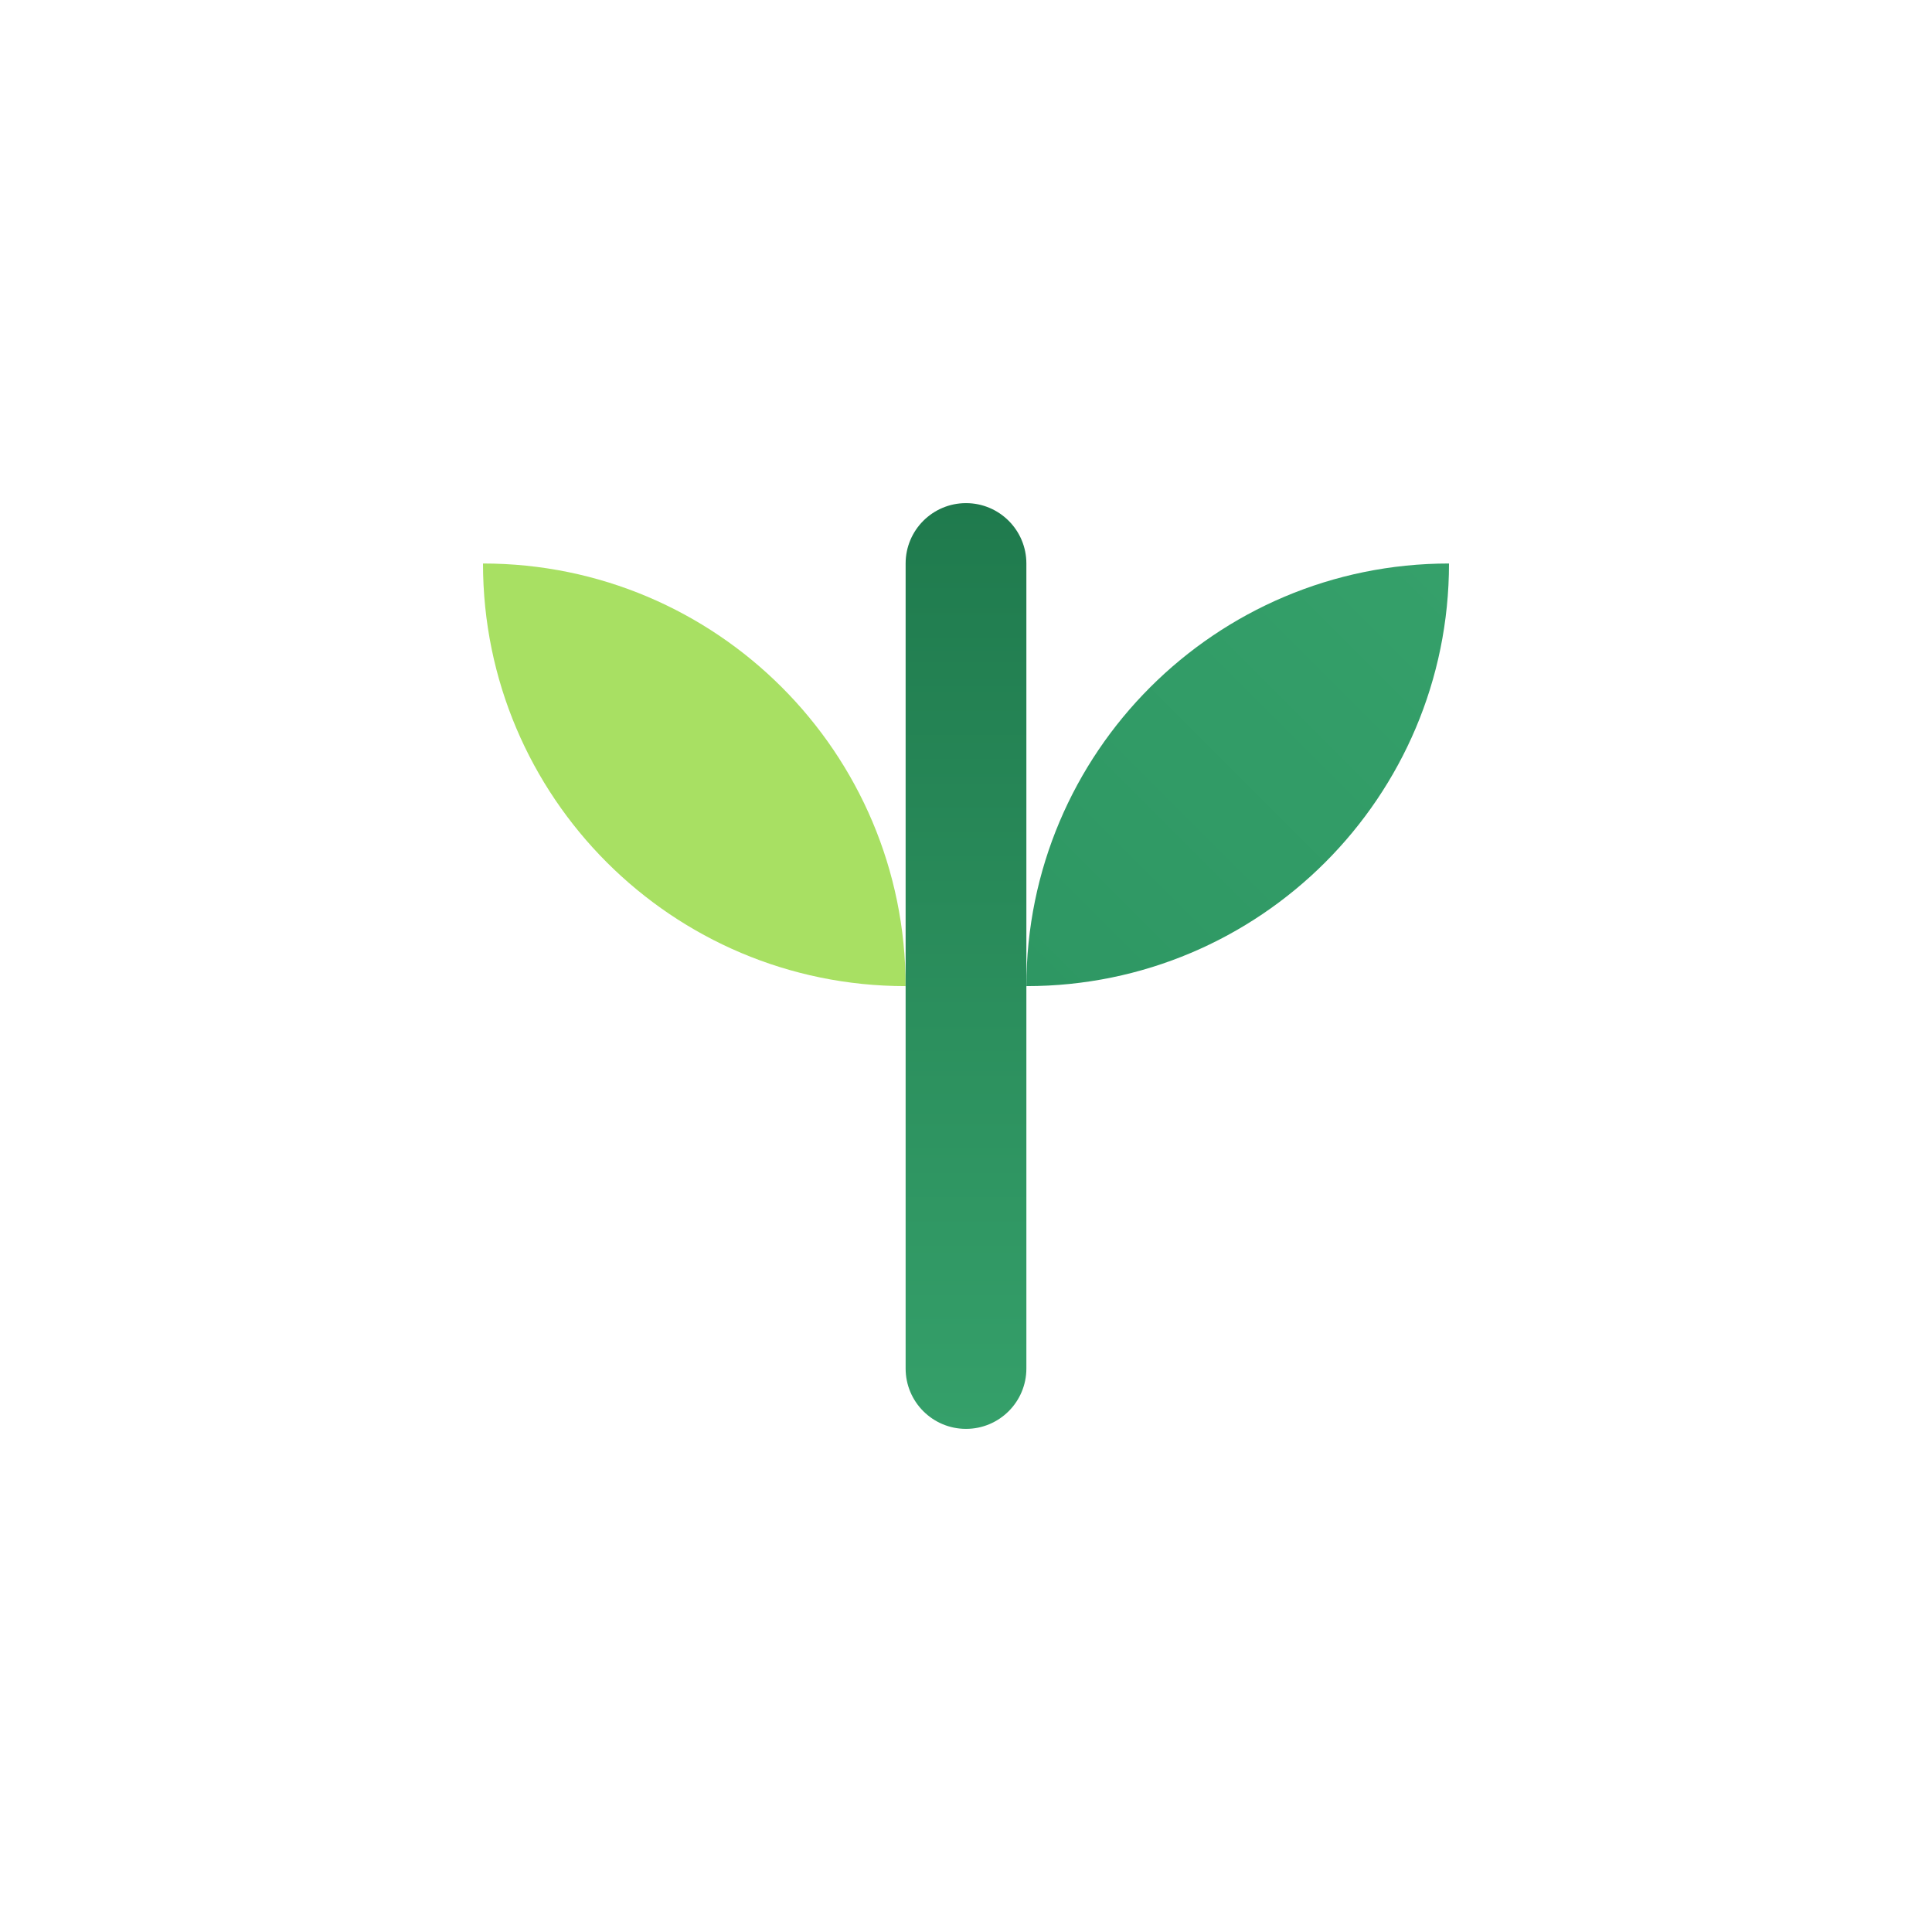
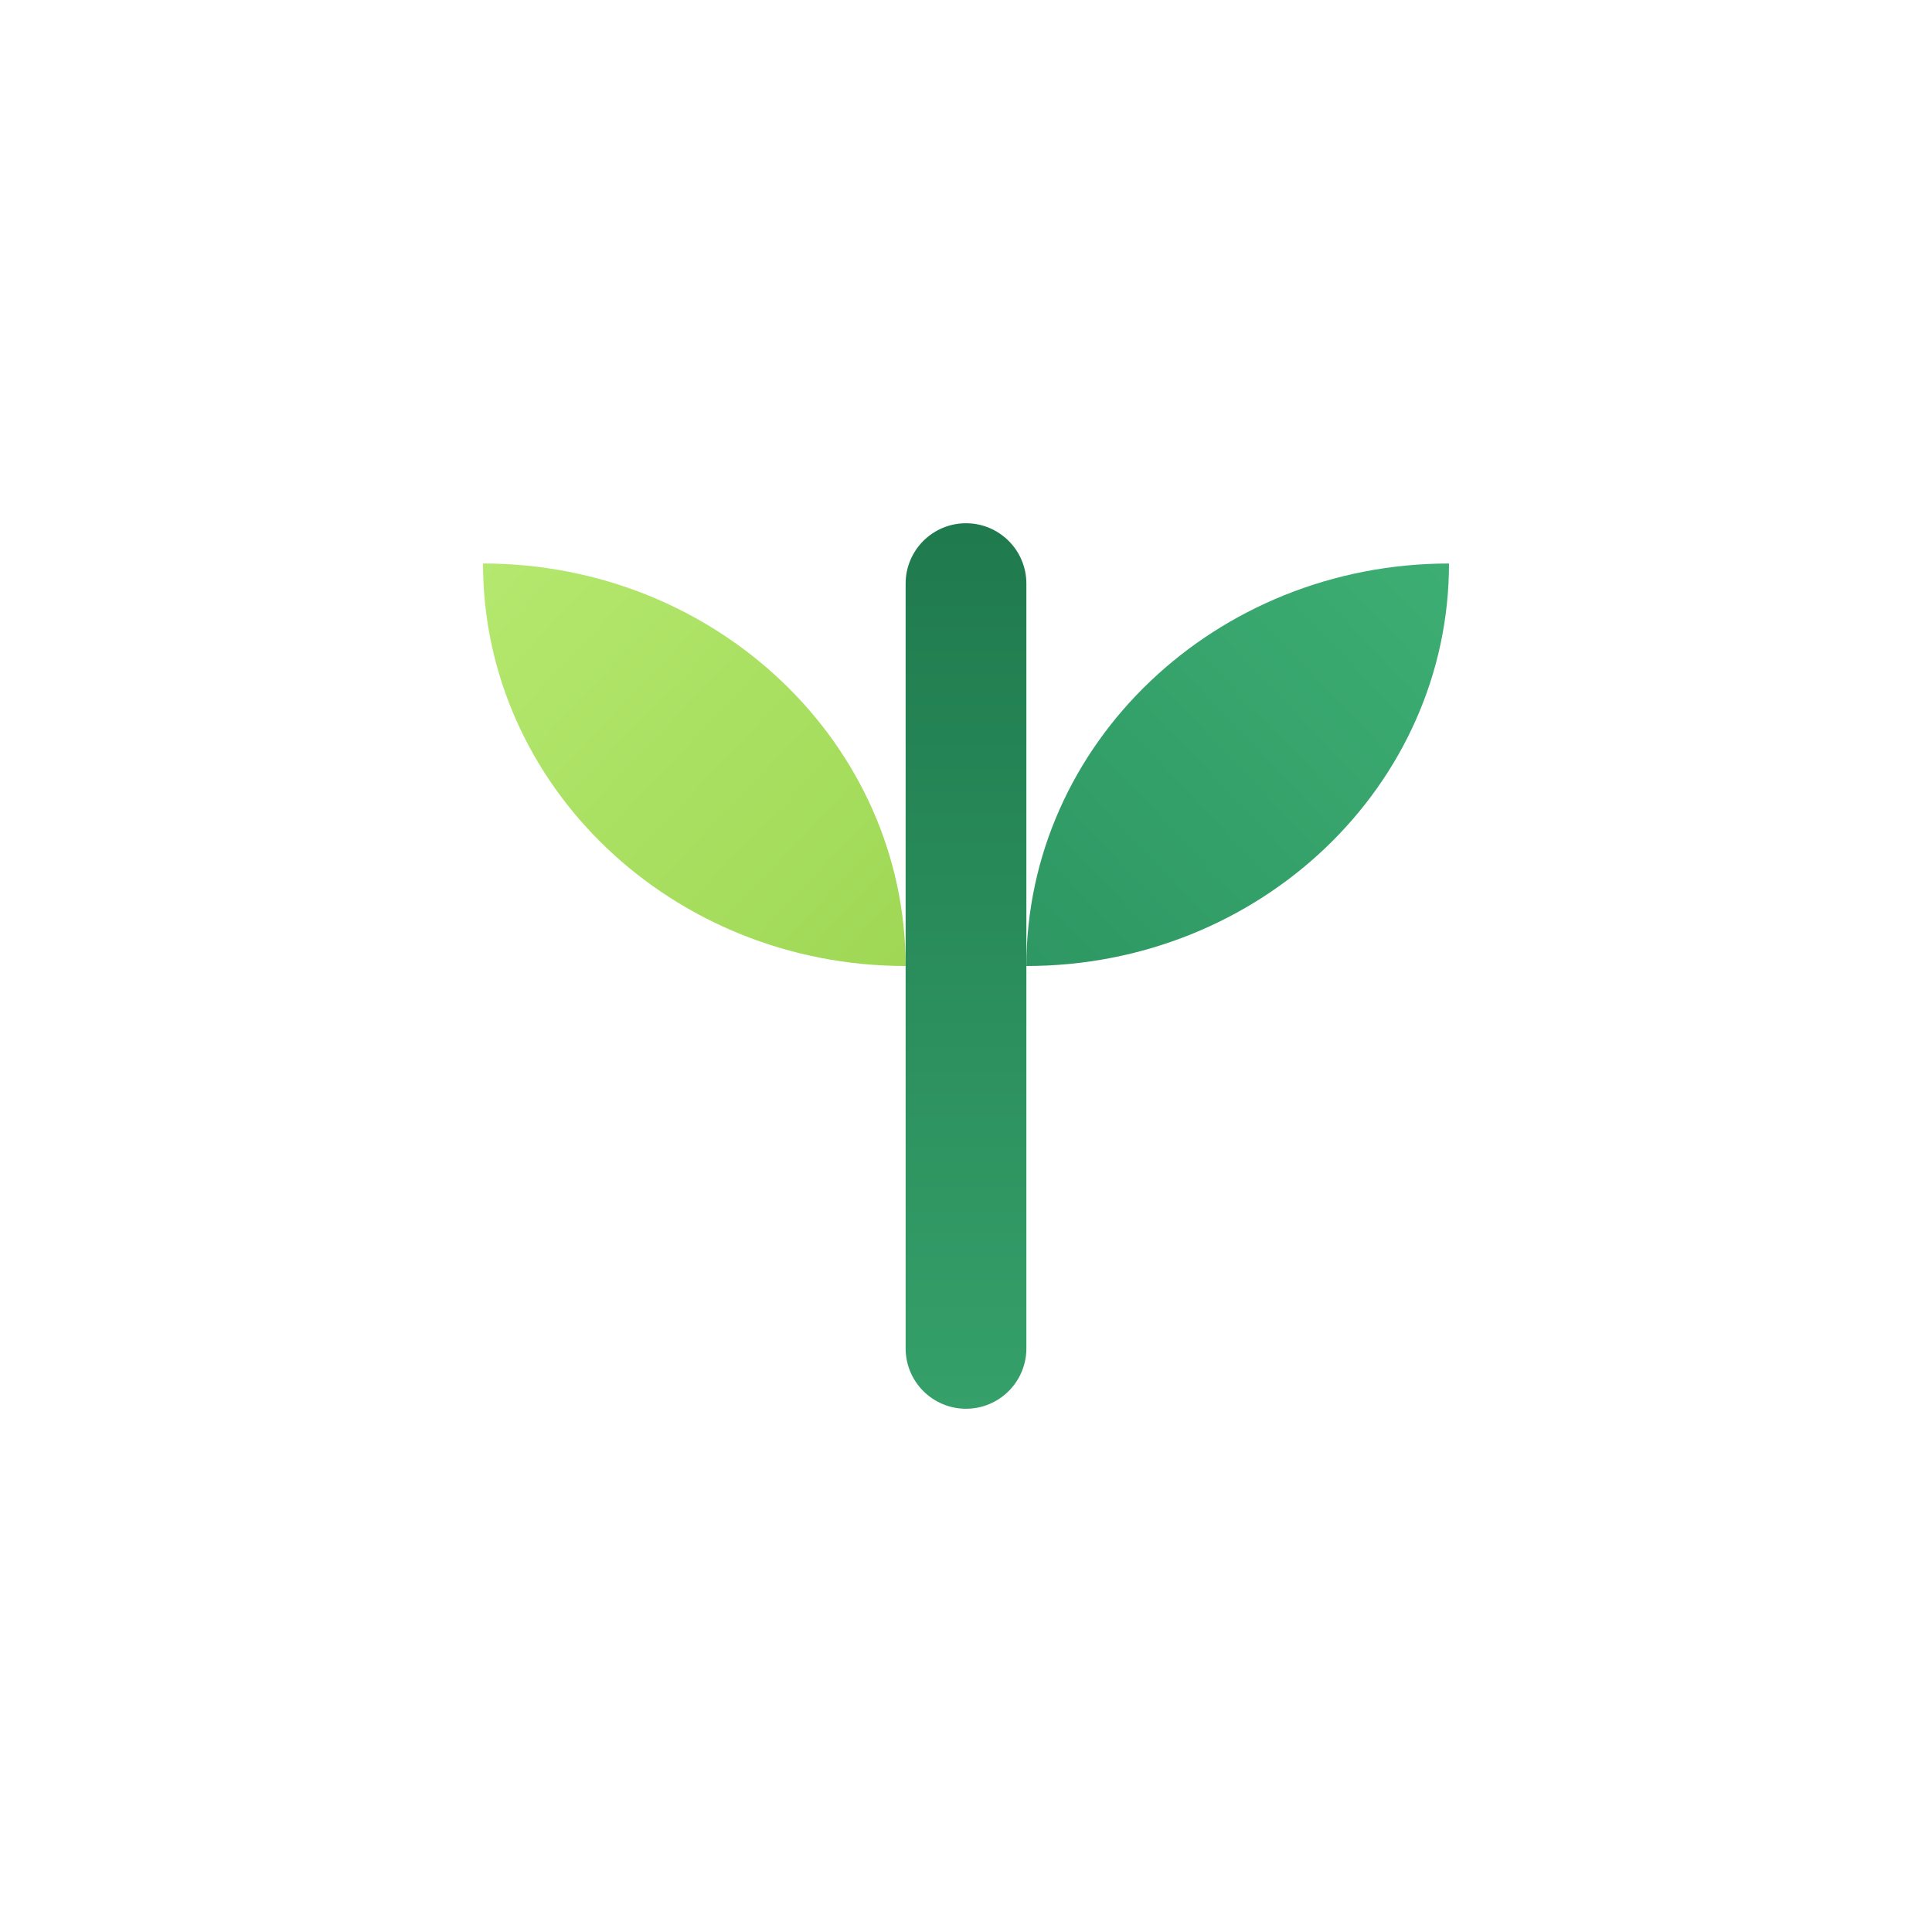
<svg xmlns="http://www.w3.org/2000/svg" viewBox="0 0 96 96" width="96" height="96" role="img" aria-label="Gromo">
  <defs>
-     <linearGradient id="gromo-tallo" x1="48" y1="25" x2="48" y2="71" gradientUnits="userSpaceOnUse">
+     <linearGradient id="gromo-tallo" x1="48" y1="26" x2="48" y2="70" gradientUnits="userSpaceOnUse">
      <stop offset="0" stop-color="#1F7A4D" />
      <stop offset="1" stop-color="#35A06A" />
    </linearGradient>
-     <linearGradient id="gromo-hoja" x1="51" y1="49" x2="72" y2="28" gradientUnits="userSpaceOnUse">
+     <linearGradient id="gromo-hoja-verde" x1="51" y1="48" x2="72" y2="28" gradientUnits="userSpaceOnUse">
      <stop offset="0" stop-color="#2E9763" />
-       <stop offset="1" stop-color="#35A06A" />
+       <stop offset="1" stop-color="#3DAE73" />
+     </linearGradient>
+     <linearGradient id="gromo-hoja-lima" x1="45" y1="48" x2="24" y2="28" gradientUnits="userSpaceOnUse">
+       <stop offset="0" stop-color="#9FD855" />
+       <stop offset="1" stop-color="#B4E86E" />
    </linearGradient>
  </defs>
-   <path d="M24 28 A21 21 0 0 1 45 49 A21 21 0 0 1 24 28 Z" fill="#A8E063" />
-   <path d="M72 28 A21 21 0 0 0 51 49 A21 21 0 0 0 72 28 Z" fill="url(#gromo-hoja)" />
-   <rect x="45" y="25" width="6" height="46" rx="3" fill="url(#gromo-tallo)" />
+   <path d="M24 28 A21 20 0 0 1 45 48 A21 20 0 0 1 24 28 Z" fill="url(#gromo-hoja-lima)" />
+   <path d="M72 28 A21 20 0 0 0 51 48 A21 20 0 0 0 72 28 Z" fill="url(#gromo-hoja-verde)" />
+   <rect x="45" y="26" width="6" height="44" rx="3" fill="url(#gromo-tallo)" />
</svg>
